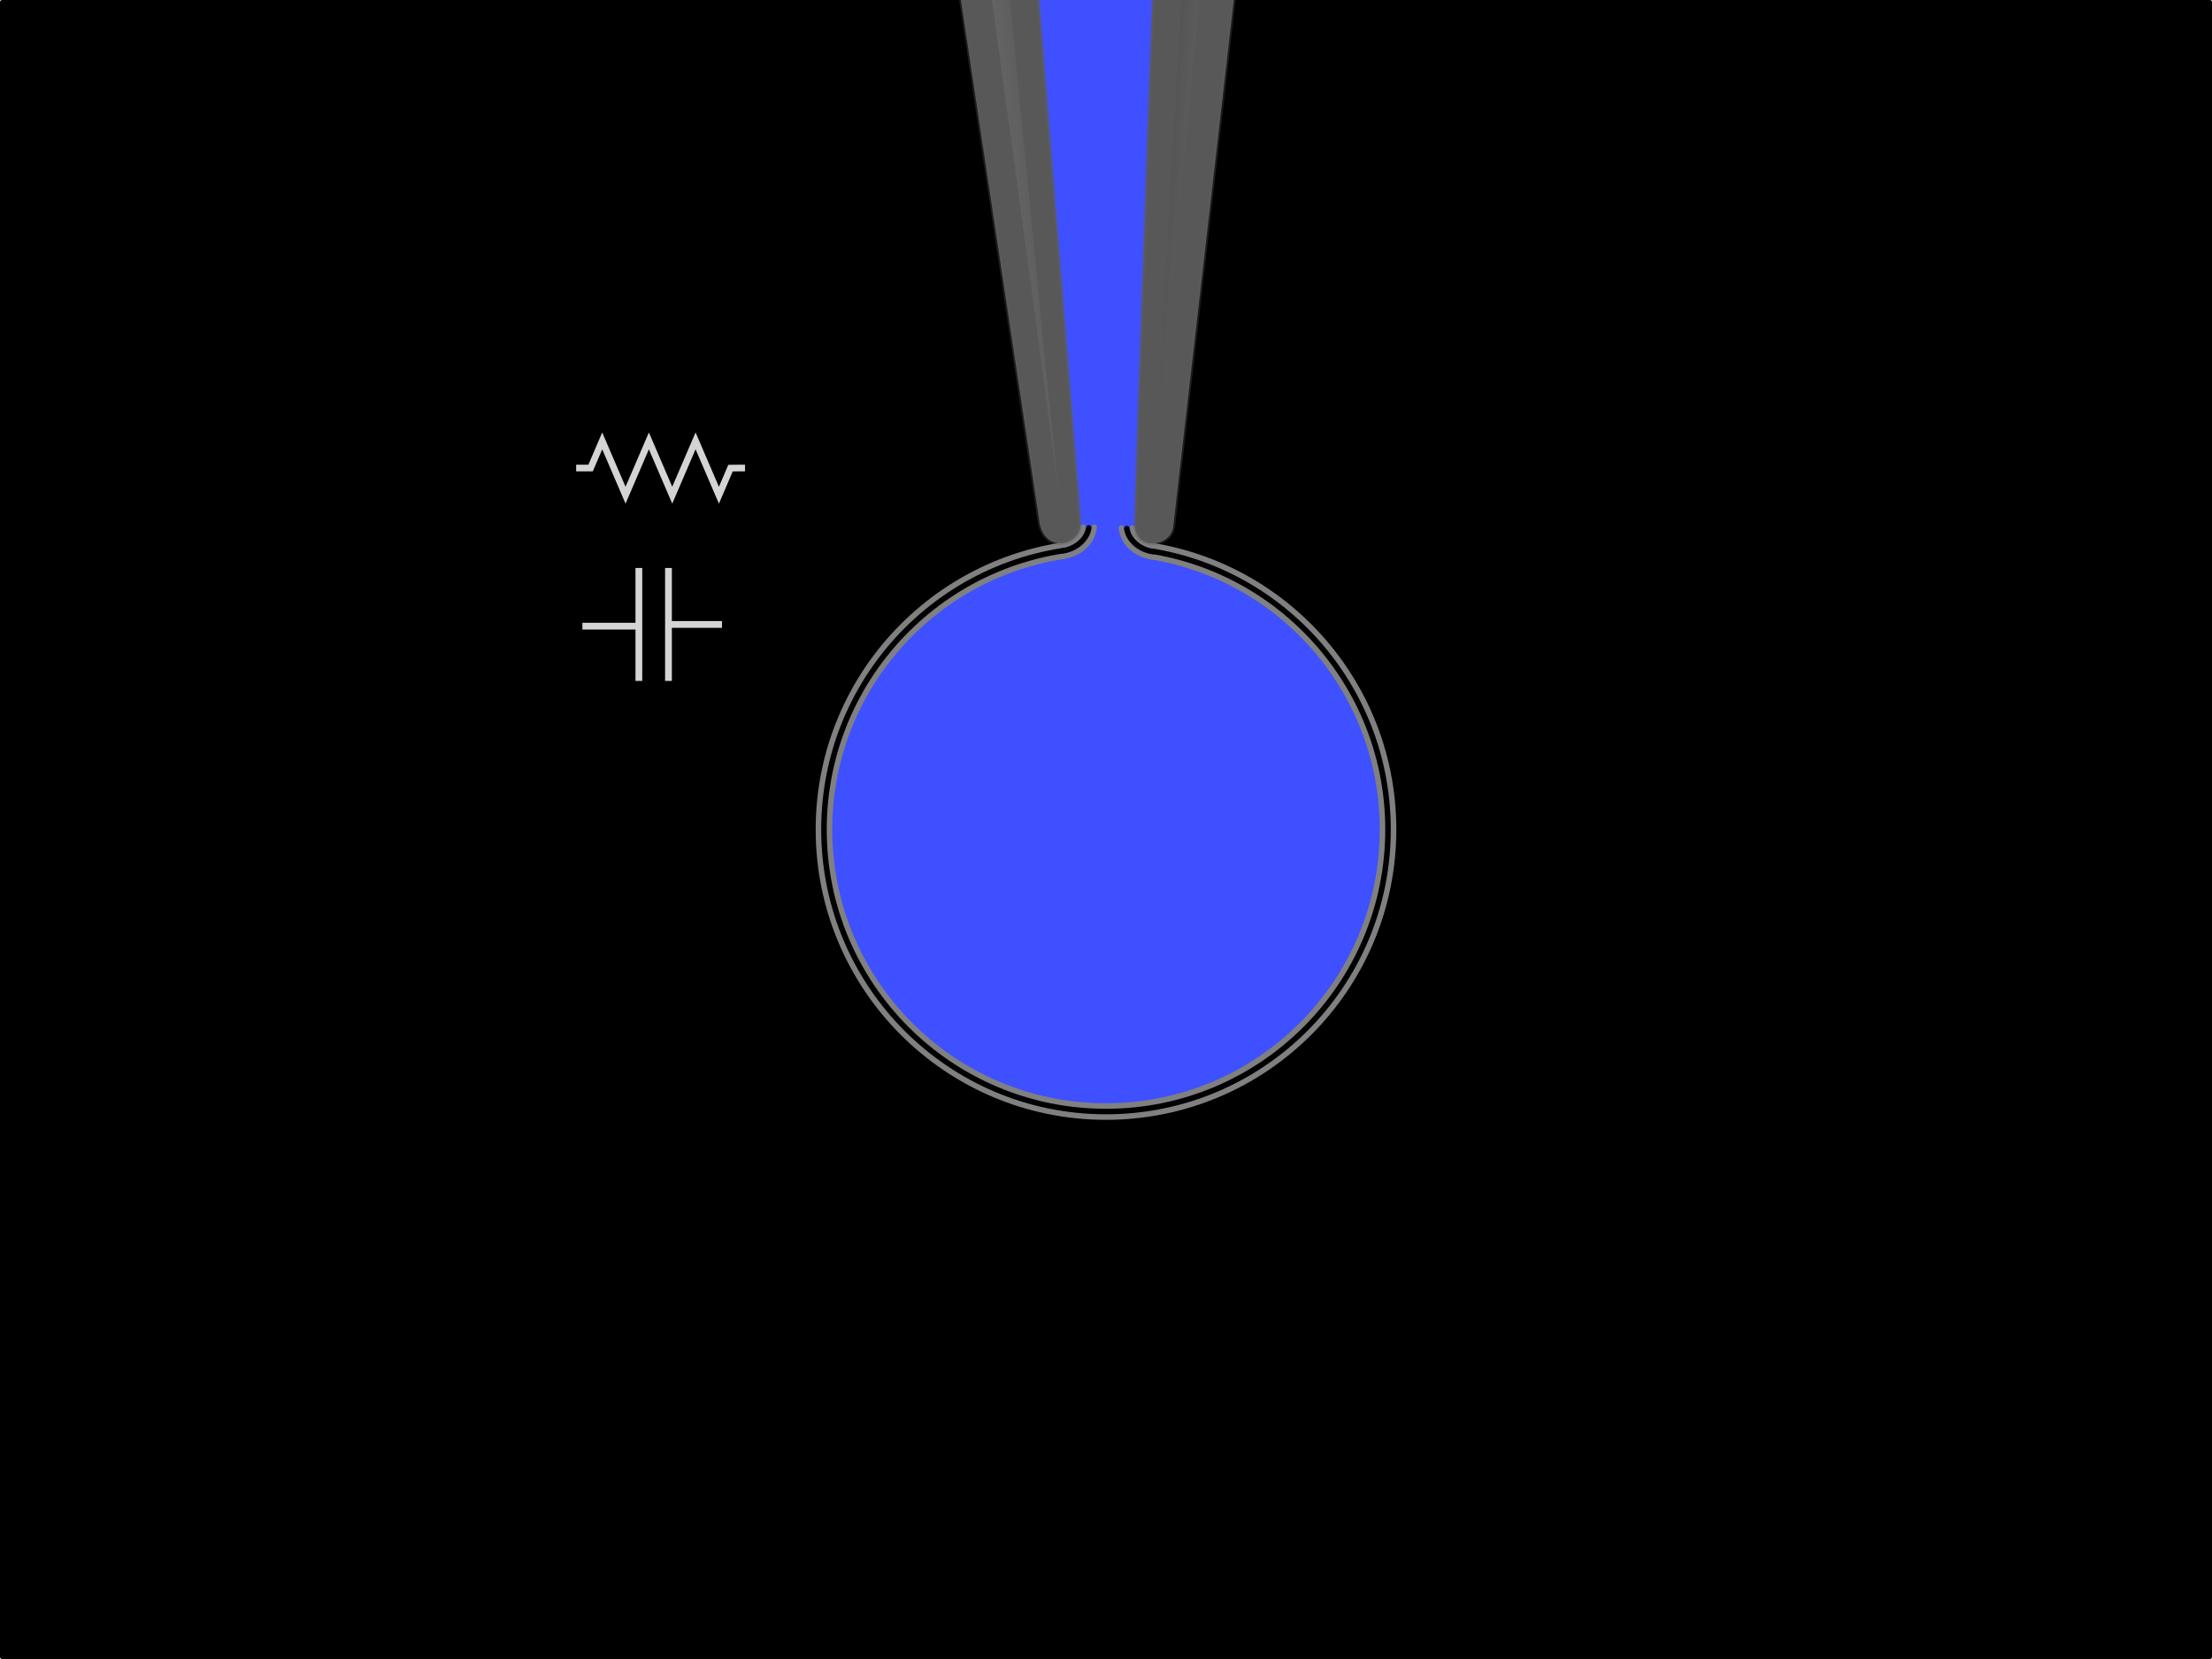
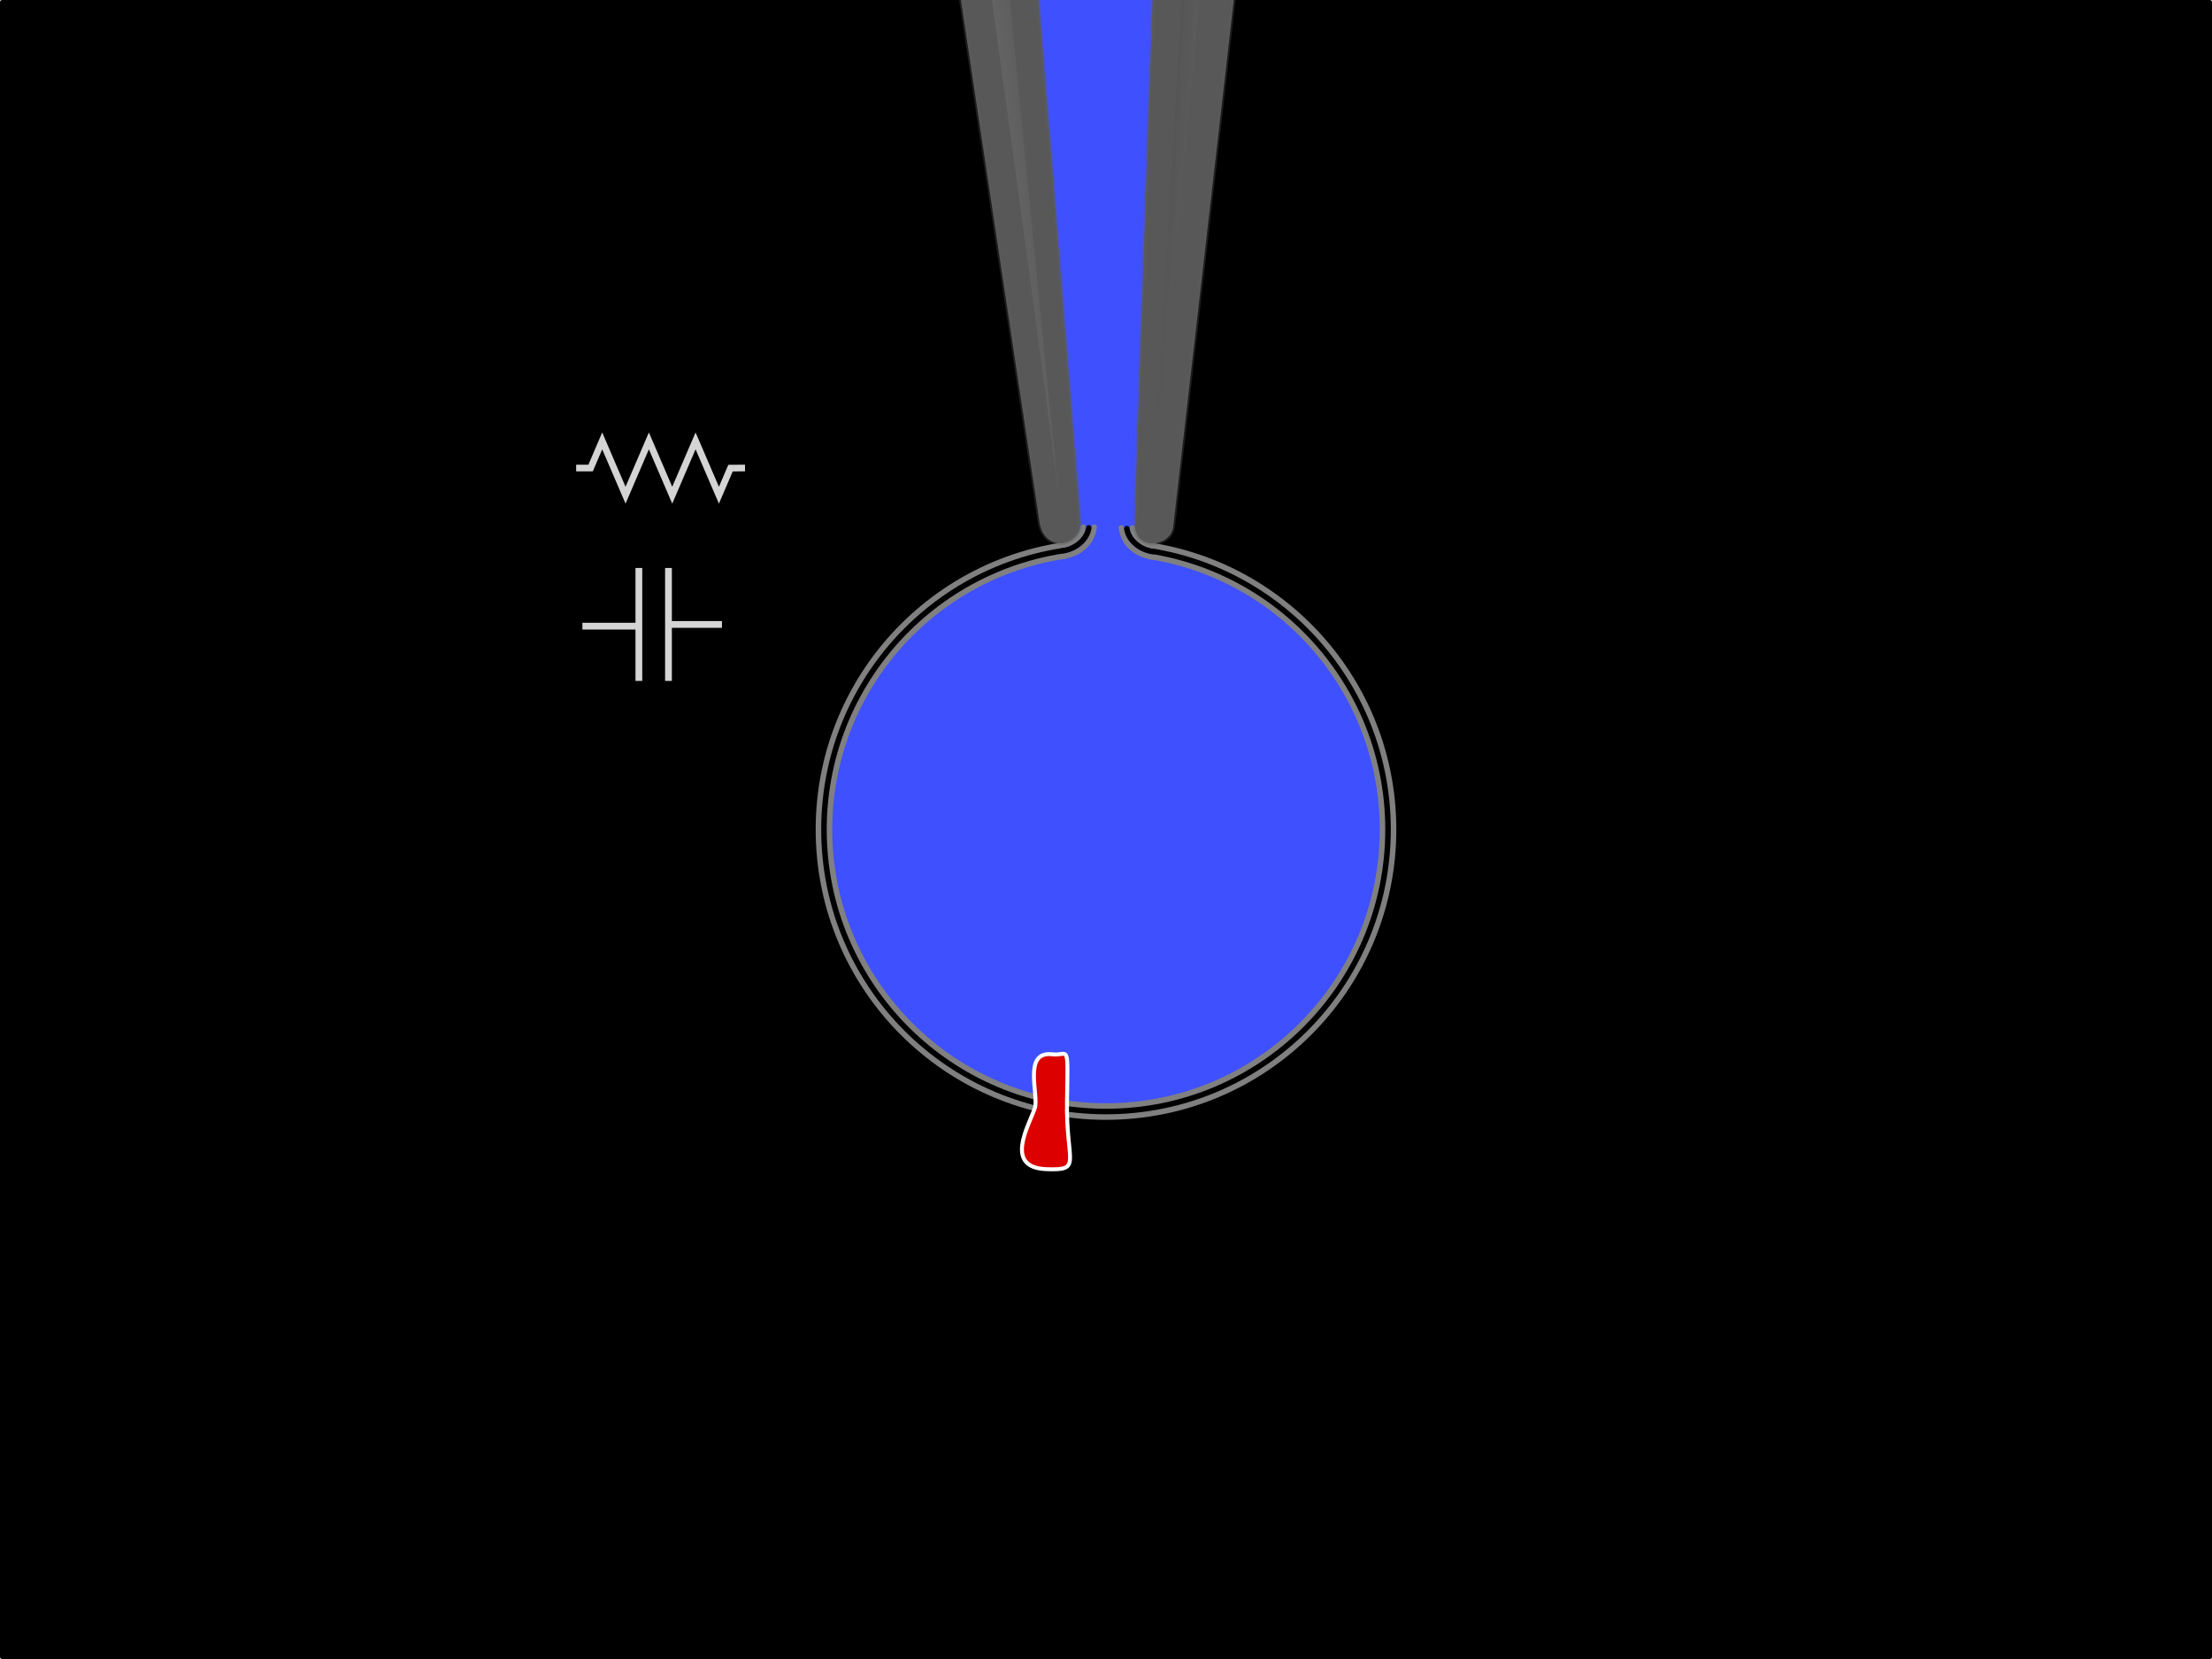
<svg xmlns="http://www.w3.org/2000/svg" xmlns:xlink="http://www.w3.org/1999/xlink" width="400" height="300" id="svg3142" version="1.1">
  <defs id="defs3144">
    <radialGradient xlink:href="#linearGradient13936" id="radialGradient14004" gradientUnits="userSpaceOnUse" cx="263.404" cy="395.007" fx="263.404" fy="395.007" r="2.98" />
    <linearGradient id="linearGradient13936">
      <stop id="stop13938" offset="0" style="stop-color:#cbd9fa;stop-opacity:1;" />
      <stop style="stop-color:#c9d8f9;stop-opacity:1" offset="0.127" id="stop13940" />
      <stop id="stop13945" offset="0.415" style="stop-color:#b8ccf7;stop-opacity:0.482;" />
      <stop style="stop-color:#b0c6f6;stop-opacity:0.239;" offset="0.576" id="stop13947" />
      <stop id="stop13949" offset="0.701" style="stop-color:#acc3f6;stop-opacity:0.114;" />
      <stop id="stop13942" offset="1" style="stop-color:#a9c1f6;stop-opacity:0;" />
    </linearGradient>
    <clipPath clipPathUnits="userSpaceOnUse" id="clipPath13951">
      <path id="path13953" d="m 262.429,390.853 0.584,4.152 c -0.061,0.028 -0.092,0.019 -0.153,0 -0.153,-0.092 -0.367,0.025 -0.52,0.092 -0.318,0.122 -0.62,0.339 -0.865,0.584 -0.474,0.483 -0.779,1.146 -0.779,1.883 0,1.473 1.207,2.659 2.68,2.659 1.473,0 2.662,-1.186 2.662,-2.659 0,-0.737 -0.306,-1.421 -0.779,-1.904 -0.244,-0.244 -0.526,-0.44 -0.843,-0.562 -0.153,-0.061 -0.345,-0.153 -0.498,-0.092 -0.026,0.009 -0.061,-0.002 -0.092,0 l 0.367,-4.131 -1.773,-0.021 z" style="fill:none;stroke:#000000;stroke-width:0.001;stroke-linecap:round;stroke-miterlimit:4;stroke-opacity:1;stroke-dashoffset:0" />
    </clipPath>
-     <linearGradient xlink:href="#linearGradient3850" id="linearGradient14006" gradientUnits="userSpaceOnUse" x1="206.345" y1="387.441" x2="206.369" y2="387.092" gradientTransform="matrix(0,558.3657,-558.3657,0,216754.36,-115491.75)" />
    <linearGradient id="linearGradient3850">
      <stop style="stop-color:#8f8f8f;stop-opacity:1;" offset="0" id="stop3852" />
      <stop id="stop3858" offset="0.1" style="stop-color:#424242;stop-opacity:1" />
      <stop style="stop-color:#9b9b9b;stop-opacity:1" offset="0.226" id="stop3860" />
      <stop style="stop-color:#8f8f8f;stop-opacity:1" offset="1" id="stop3854" />
    </linearGradient>
-     <linearGradient xlink:href="#linearGradient3850" id="linearGradient14008" gradientUnits="userSpaceOnUse" x1="206.087" y1="387.644" x2="206.139" y2="388.091" gradientTransform="matrix(0,558.3657,-558.3657,0,216754.36,-115491.75)" />
    <linearGradient xlink:href="#linearGradient3850" id="linearGradient4397" gradientUnits="userSpaceOnUse" gradientTransform="matrix(0,558.3657,-558.3657,0,216754.36,-115491.75)" x1="206.345" y1="387.441" x2="206.369" y2="387.092" />
    <linearGradient xlink:href="#linearGradient3850" id="linearGradient4399" gradientUnits="userSpaceOnUse" gradientTransform="matrix(0,558.3657,-558.3657,0,216754.36,-115491.75)" x1="206.087" y1="387.644" x2="206.139" y2="388.091" />
  </defs>
  <g id="layer1" transform="translate(0,-752.3622)" style="display:inline">
    <rect style="fill:#000000;fill-opacity:1;stroke:#000000;stroke-width:0.768;stroke-linecap:round;stroke-linejoin:round;stroke-miterlimit:4;stroke-opacity:1;stroke-dasharray:none;stroke-dashoffset:0" id="rect4030" width="399.232" height="299.232" x="0.384" y="752.746" />
    <path id="path14070-5" d="m 104.788,836.999 2.012,2.4e-4 2.098,-4.914 4.221,9.825 4.221,-9.825 4.221,9.825 4.221,-9.825 4.221,9.825 2.101,-4.898 2.017,-0.016" style="fill:none;stroke:#d4d4d4;stroke-width:1.204;stroke-linecap:square;stroke-linejoin:miter;stroke-miterlimit:4;stroke-opacity:1;stroke-dasharray:none" />
    <g transform="translate(356.8347,279.8567)" id="g4612">
      <path style="fill:none;stroke:#d4d4d4;stroke-width:1.225px;stroke-linecap:butt;stroke-linejoin:miter;stroke-opacity:1" d="m -241.307,575.213 0,20.425" id="path14042-4" />
      <path id="path14044-0" d="m -235.954,575.213 0,20.425" style="fill:none;stroke:#d4d4d4;stroke-width:1.225px;stroke-linecap:butt;stroke-linejoin:miter;stroke-opacity:1" />
      <path id="path14046-2" d="m -251.52,585.735 9.903,0" style="fill:none;stroke:#d4d4d4;stroke-width:1.225px;stroke-linecap:butt;stroke-linejoin:miter;stroke-opacity:1" />
      <path id="path14048-6" d="m -236.208,585.425 9.929,0" style="fill:none;stroke:#d4d4d4;stroke-width:1.225px;stroke-linecap:butt;stroke-linejoin:miter;stroke-opacity:1" />
    </g>
  </g>
  <g id="layer2">
    <g id="g4382">
      <path transform="matrix(1.110024,0,0,1.110024,-3.48678,-19.94312)" d="m 230.163,153.099 a 46.846,46.846 0 1 1 -93.692,0 46.846,46.846 0 1 1 93.692,0 z" id="path4373" style="fill:none;stroke:#808080;stroke-width:0.901;stroke-miterlimit:4;stroke-opacity:1;stroke-dasharray:none" />
      <path style="fill:#3e50ff;fill-opacity:1;stroke:#808080;stroke-width:0.937;stroke-miterlimit:4;stroke-opacity:1;stroke-dasharray:none" id="path3600" d="m 230.163,153.099 a 46.846,46.846 0 1 1 -93.692,0 46.846,46.846 0 1 1 93.692,0 z" transform="matrix(1.067331,0,0,1.067331,4.33963,-13.40685)" />
    </g>
    <g id="g4390" transform="translate(0,-4.176777)">
      <path style="fill:#3e50ff;fill-opacity:1;stroke:none" d="m 161.246,-151.665 69.268,0 -23.089,261.158 -14.21,-0.041 z" id="path4648" />
      <g id="g4405" transform="translate(0,0.04419418)">
        <path transform="translate(0,4.176777)" id="path4401" d="m 192.024,98.563 c 2.166,-0.221 3.668,-1.768 3.845,-3.27" style="fill:none;stroke:#808080;stroke-width:1;stroke-linecap:round;stroke-linejoin:round;stroke-miterlimit:4;stroke-opacity:1;stroke-dasharray:none;stroke-dashoffset:0" />
        <path style="fill:none;stroke:#808080;stroke-width:1;stroke-linecap:round;stroke-linejoin:round;stroke-miterlimit:4;stroke-opacity:1;stroke-dasharray:none;stroke-dashoffset:0" d="m 192.024,104.74 c 2.166,-0.221 5.315,-1.602 5.845,-5.27" id="path4403" />
        <path style="fill:none;stroke:#000000;stroke-width:1;stroke-linecap:round;stroke-linejoin:round;stroke-miterlimit:4;stroke-opacity:1;stroke-dasharray:none;stroke-dashoffset:0" d="m 192.024,103.756 c 2.166,-0.221 4.508,-1.856 4.861,-4.154" id="path4415" />
      </g>
      <g id="g4417" transform="matrix(-1,0,0,1,400.6435,0.1767767)">
        <path style="fill:none;stroke:#808080;stroke-width:1;stroke-linecap:round;stroke-linejoin:round;stroke-miterlimit:4;stroke-opacity:1;stroke-dasharray:none;stroke-dashoffset:0" d="m 192.024,98.563 c 2.166,-0.221 3.668,-1.768 3.845,-3.27" id="path4419" transform="translate(0,4.176777)" />
        <path id="path4421" d="m 192.024,104.74 c 2.166,-0.221 5.315,-1.602 5.845,-5.27" style="fill:none;stroke:#808080;stroke-width:1;stroke-linecap:round;stroke-linejoin:round;stroke-miterlimit:4;stroke-opacity:1;stroke-dasharray:none;stroke-dashoffset:0" />
        <path id="path4423" d="m 192.024,103.756 c 2.166,-0.221 4.508,-1.856 4.861,-4.154" style="fill:none;stroke:#000000;stroke-width:1;stroke-linecap:round;stroke-linejoin:round;stroke-miterlimit:4;stroke-opacity:1;stroke-dasharray:none;stroke-dashoffset:0" />
      </g>
      <g id="g3215" transform="matrix(0.9329557,0,0,0.9329557,80.68115,-56.92437)">
        <path style="fill:#585858;fill-opacity:1;stroke:#5d5d5d;stroke-width:0.698;stroke-miterlimit:4;stroke-opacity:0.311;stroke-dasharray:none" d="m 74.723,-101.238 c 23.035,153.489 40.034,266.364 40.312,268.156 1.117,5.975 8.378,4.463 7.875,-0.562 -0.151,-1.615 -9.483,-118.577 -21.375,-267.594 l -26.812,0 z m 68.219,0 c -5.947,162.684 -9.566,266.834 -9.438,268.688 0.346,5.025 6.904,3.898 7.406,0.219 0.168,-1.254 13.128,-113.912 30.844,-268.906 l -28.812,0 z" id="path5658" />
        <path style="opacity:0.531;fill:url(#linearGradient4397);fill-opacity:1" d="m 407.5,230.094 c -7.144,129.293 -12.696,229.076 -14.781,259.938 2.121,-20.025 12.134,-126.295 24.656,-259.938 l -9.875,0 z" transform="translate(-255.6831,-331.8367)" id="path5660" />
        <path style="opacity:0.536;fill:url(#linearGradient4399);fill-opacity:1" d="M 338.062,230.094 C 356.236,359.051 370.206,459.439 374.375,493.375 370.983,459.736 361.016,356.937 348.75,230.094 l -10.688,0 z" transform="translate(-255.6831,-331.8367)" id="path3848" />
      </g>
    </g>
+     <path id="path4024-0" d="m 192.946,199.194 c -0.194,11.061 2.911,12.484 -3.752,12.226 -7.692,-0.299 -3.175,-7.823 -2.076,-10.993 0.808,-2.329 -2.273,-10.43 3.186,-9.773 2.936,0.353 2.836,-2.521 2.642,8.54 z" style="fill:#dc0000;fill-opacity:1;stroke:#ffffff;stroke-width:0.712;stroke-linecap:round;stroke-linejoin:round;stroke-miterlimit:4;stroke-opacity:1;stroke-dasharray:none;stroke-dashoffset:0" />
  </g>
  <g id="layer5" style="display:none">
    <path id="path4024" d="m 196.015,216.809 c -0.194,11.061 2.911,12.484 -3.752,12.226 -7.692,-0.299 -3.175,-7.823 -2.076,-10.993 0.808,-2.329 -2.273,-10.43 3.186,-9.773 2.936,0.353 2.836,-2.521 2.642,8.54 z" style="fill:#dc0000;fill-opacity:1;stroke:#ffffff;stroke-width:0.712;stroke-linecap:round;stroke-linejoin:round;stroke-miterlimit:4;stroke-opacity:1;stroke-dasharray:none;stroke-dashoffset:0" />
  </g>
  <g id="layer3" style="display:none">
    <g style="display:inline" transform="translate(281.9479,-49.60304)" id="g8069">
      <g id="g4466" style="fill:#b9c7e6;fill-opacity:1">
        <text xml:space="preserve" style="font-size:17.156px;font-style:normal;font-weight:normal;line-height:125%;letter-spacing:0px;word-spacing:0px;fill:#b9c7e6;fill-opacity:1;stroke:none;font-family:Sans;-inkscape-font-specification:Sans" x="232.066" y="280.077" id="text14058">
          <tspan id="tspan14060" x="232.066" y="280.077">R</tspan>
        </text>
        <text xml:space="preserve" style="font-size:17.156px;font-style:normal;font-weight:normal;line-height:125%;letter-spacing:0px;word-spacing:0px;fill:#b9c7e6;fill-opacity:1;stroke:none;font-family:Sans;-inkscape-font-specification:Sans" x="243.665" y="282.484" id="text14066">
          <tspan id="tspan14068" x="243.665" y="282.484" style="font-size:12.255px;fill:#b9c7e6;fill-opacity:1">m</tspan>
        </text>
        <text id="text14082" y="176.789" x="232.504" style="font-size:17.156px;font-style:normal;font-weight:normal;line-height:125%;letter-spacing:0px;word-spacing:0px;fill:#b9c7e6;fill-opacity:1;stroke:none;font-family:Sans;-inkscape-font-specification:Sans" xml:space="preserve">
          <tspan y="176.789" x="232.504" id="tspan14084">R</tspan>
        </text>
        <text id="text14086" y="179.196" x="244.103" style="font-size:17.156px;font-style:normal;font-weight:normal;line-height:125%;letter-spacing:0px;word-spacing:0px;fill:#b9c7e6;fill-opacity:1;stroke:none;font-family:Sans;-inkscape-font-specification:Sans" xml:space="preserve">
          <tspan style="font-size:12.255px;fill:#b9c7e6;fill-opacity:1" y="179.196" x="244.103" id="tspan14088">s</tspan>
        </text>
        <text xml:space="preserve" style="font-size:17.156px;font-style:normal;font-weight:normal;line-height:125%;letter-spacing:0px;word-spacing:0px;fill:#b9c7e6;fill-opacity:1;stroke:none;font-family:Sans;-inkscape-font-specification:Sans" x="291.589" y="190.356" id="text14092">
          <tspan id="tspan14094" x="291.589" y="190.356">R</tspan>
        </text>
        <text xml:space="preserve" style="font-size:17.156px;font-style:normal;font-weight:normal;line-height:125%;letter-spacing:0px;word-spacing:0px;fill:#b9c7e6;fill-opacity:1;stroke:none;font-family:Sans;-inkscape-font-specification:Sans" x="303.187" y="192.763" id="text14096">
          <tspan id="tspan14098" x="303.187" y="192.763" style="font-size:12.255px;fill:#b9c7e6;fill-opacity:1">seal</tspan>
        </text>
        <text xml:space="preserve" style="font-size:17.156px;font-style:normal;font-weight:normal;line-height:125%;letter-spacing:0px;word-spacing:0px;fill:#b9c7e6;fill-opacity:1;stroke:none;font-family:Sans;-inkscape-font-specification:Sans" x="304.281" y="246.377" id="text14125">
          <tspan id="tspan14127" x="304.281" y="246.377">C</tspan>
        </text>
        <text xml:space="preserve" style="font-size:17.156px;font-style:normal;font-weight:normal;line-height:125%;letter-spacing:0px;word-spacing:0px;fill:#b9c7e6;fill-opacity:1;stroke:none;font-family:Sans;-inkscape-font-specification:Sans" x="315.879" y="248.784" id="text14129">
          <tspan id="tspan14131" x="315.879" y="248.784" style="font-size:12.255px;fill:#b9c7e6;fill-opacity:1">m</tspan>
        </text>
        <text xml:space="preserve" style="font-size:17.156px;font-style:normal;font-weight:normal;line-height:125%;letter-spacing:0px;word-spacing:0px;fill:#b9c7e6;fill-opacity:1;stroke:none;font-family:Sans;-inkscape-font-specification:Sans" x="236.62" y="72.162" id="text14137">
          <tspan id="tspan14139" x="236.62" y="72.162">V</tspan>
        </text>
        <text xml:space="preserve" style="font-size:17.156px;font-style:normal;font-weight:normal;line-height:125%;letter-spacing:0px;word-spacing:0px;fill:#b9c7e6;fill-opacity:1;stroke:none;font-family:Sans;-inkscape-font-specification:Sans" x="248.218" y="74.569" id="text14141">
          <tspan id="tspan14143" x="248.218" y="74.569" style="font-size:12.255px;fill:#b9c7e6;fill-opacity:1">p</tspan>
        </text>
        <text id="text14161" y="243.98" x="360.302" style="font-size:17.156px;font-style:normal;font-weight:normal;line-height:125%;letter-spacing:0px;word-spacing:0px;fill:#b9c7e6;fill-opacity:1;stroke:none;font-family:Sans;-inkscape-font-specification:Sans" xml:space="preserve">
          <tspan y="243.98" x="360.302" id="tspan14163">V</tspan>
        </text>
        <text id="text14165" y="246.387" x="371.9" style="font-size:17.156px;font-style:normal;font-weight:normal;line-height:125%;letter-spacing:0px;word-spacing:0px;fill:#b9c7e6;fill-opacity:1;stroke:none;font-family:Sans;-inkscape-font-specification:Sans" xml:space="preserve">
          <tspan style="font-size:12.255px;fill:#b9c7e6;fill-opacity:1" y="246.387" x="371.9" id="tspan14167">b</tspan>
        </text>
        <text id="text14211" y="216.377" x="420.446" style="font-size:17.156px;font-style:normal;font-weight:normal;line-height:125%;letter-spacing:0px;word-spacing:0px;fill:#b9c7e6;fill-opacity:1;stroke:none;font-family:Sans;-inkscape-font-specification:Sans" xml:space="preserve">
          <tspan y="216.377" x="420.446" id="tspan14213">V</tspan>
        </text>
        <text id="text14215" y="218.784" x="432.044" style="font-size:17.156px;font-style:normal;font-weight:normal;line-height:125%;letter-spacing:0px;word-spacing:0px;fill:#b9c7e6;fill-opacity:1;stroke:none;font-family:Sans;-inkscape-font-specification:Sans" xml:space="preserve">
          <tspan style="font-size:12.255px;fill:#b9c7e6;fill-opacity:1" y="218.784" x="432.044" id="tspan14217">j</tspan>
        </text>
        <text xml:space="preserve" style="font-size:17.156px;font-style:normal;font-weight:normal;line-height:125%;letter-spacing:0px;word-spacing:0px;fill:#b9c7e6;fill-opacity:1;stroke:none;font-family:Sans;-inkscape-font-specification:Sans" x="237.442" y="223.554" id="text3102">
          <tspan id="tspan3104" x="237.442" y="223.554">V</tspan>
        </text>
        <text xml:space="preserve" style="font-size:17.156px;font-style:normal;font-weight:normal;line-height:125%;letter-spacing:0px;word-spacing:0px;fill:#b9c7e6;fill-opacity:1;stroke:none;font-family:Sans;-inkscape-font-specification:Sans" x="249.04" y="225.961" id="text3106">
          <tspan id="tspan3108" x="249.04" y="225.961" style="font-size:12.255px;fill:#b9c7e6;fill-opacity:1">m</tspan>
        </text>
        <text xml:space="preserve" style="font-size:17.156px;font-style:normal;font-weight:normal;line-height:125%;letter-spacing:0px;word-spacing:0px;fill:#b9c7e6;fill-opacity:1;stroke:none;font-family:Sans;-inkscape-font-specification:Sans" x="266.642" y="123.832" id="text14115">
          <tspan id="tspan14117" x="266.642" y="123.832">C</tspan>
        </text>
        <text xml:space="preserve" style="font-size:17.156px;font-style:normal;font-weight:normal;line-height:125%;letter-spacing:0px;word-spacing:0px;fill:#b9c7e6;fill-opacity:1;stroke:none;font-family:Sans;-inkscape-font-specification:Sans" x="278.24" y="126.239" id="text14119">
          <tspan id="tspan14121" x="278.24" y="126.239" style="font-size:12.255px;fill:#b9c7e6;fill-opacity:1">p</tspan>
        </text>
      </g>
      <g id="g4527" style="stroke:#d4d4d4;stroke-opacity:1" transform="translate(-1.428571,-25.57143)">
        <path style="fill:none;stroke:#d4d4d4;stroke-width:1.204;stroke-linecap:square;stroke-linejoin:miter;stroke-miterlimit:4;stroke-opacity:1;stroke-dasharray:none" d="m 263.445,159.397 4.914,2.11 -9.825,4.221 9.825,4.221 -9.825,4.221 9.825,4.221 -9.825,4.221 4.914,2.11" id="path14002" />
        <path id="path14016" d="m 263.754,263.036 4.914,2.11 -9.825,4.221 9.825,4.221 -9.825,4.221 9.825,4.221 -9.825,4.221 4.914,2.11" style="fill:none;stroke:#d4d4d4;stroke-width:1.204;stroke-linecap:square;stroke-linejoin:miter;stroke-miterlimit:4;stroke-opacity:1;stroke-dasharray:none" />
        <path style="fill:none;stroke:#d4d4d4;stroke-width:1.225px;stroke-linecap:butt;stroke-linejoin:miter;stroke-opacity:1" d="m 263.574,184.591 0,78.686" id="path14022" />
        <path style="fill:none;stroke:#d4d4d4;stroke-width:0.961px;stroke-linecap:butt;stroke-linejoin:miter;stroke-opacity:1" d="m 263.892,288.139 0,24.085 78.903,0" id="path14024" />
        <path style="fill:none;stroke:#d4d4d4;stroke-width:1.225px;stroke-linecap:butt;stroke-linejoin:miter;stroke-opacity:1" d="m 263.309,159.738 0,-88.695" id="path14026" />
        <path style="fill:none;stroke:#d4d4d4;stroke-width:1.212px;stroke-linecap:butt;stroke-linejoin:miter;stroke-opacity:1" d="m 263.706,221.019 48.446,0" id="path14028" />
        <path style="fill:none;stroke:#d4d4d4;stroke-width:1.225px;stroke-linecap:butt;stroke-linejoin:miter;stroke-opacity:1" d="m 312.461,210.806 0,20.425" id="path14030" />
        <path id="path14032" d="m 319.814,210.806 0,20.425" style="fill:none;stroke:#d4d4d4;stroke-width:1.225px;stroke-linecap:butt;stroke-linejoin:miter;stroke-opacity:1" />
        <path style="fill:none;stroke:#d4d4d4;stroke-width:1.225px;stroke-linecap:butt;stroke-linejoin:miter;stroke-opacity:1" d="m 320.508,220.709 22.592,0 0,91.991" id="path14034" />
        <path id="path14042" d="m 273.777,88.873 0,20.425" style="fill:none;stroke:#d4d4d4;stroke-width:1.225px;stroke-linecap:butt;stroke-linejoin:miter;stroke-opacity:1" />
        <path style="fill:none;stroke:#d4d4d4;stroke-width:1.225px;stroke-linecap:butt;stroke-linejoin:miter;stroke-opacity:1" d="m 281.13,88.873 0,20.425" id="path14044" />
        <path style="fill:none;stroke:#d4d4d4;stroke-width:1.225px;stroke-linecap:butt;stroke-linejoin:miter;stroke-opacity:1" d="m 263.564,99.395 9.903,0" id="path14046" />
        <path style="fill:none;stroke:#d4d4d4;stroke-width:1.225px;stroke-linecap:butt;stroke-linejoin:miter;stroke-opacity:1" d="m 280.876,99.086 62.204,0 0,121.314 -0.309,0" id="path14048" />
        <path id="path14070" d="m 287.985,169.739 2.11,-4.914 4.221,9.825 4.221,-9.825 4.221,9.825 4.221,-9.825 4.221,9.825 2.11,-4.914" style="fill:none;stroke:#d4d4d4;stroke-width:1.204;stroke-linecap:square;stroke-linejoin:miter;stroke-miterlimit:4;stroke-opacity:1;stroke-dasharray:none" />
        <path style="fill:none;stroke:#d4d4d4;stroke-width:1.225px;stroke-linecap:butt;stroke-linejoin:miter;stroke-opacity:1" d="m 267.981,169.902 20.351,0" id="path14072" />
        <path id="path14100" d="m 313.062,169.567 29.761,0" style="fill:none;stroke:#d4d4d4;stroke-width:1.225px;stroke-linecap:butt;stroke-linejoin:miter;stroke-opacity:1" />
        <path style="fill:none;stroke:#d4d4d4;stroke-opacity:1" id="path14133" d="m 420.893,66.737 c 0,1.627 -1.319,2.946 -2.946,2.946 -1.627,0 -2.946,-1.319 -2.946,-2.946 0,-1.627 1.319,-2.946 2.946,-2.946 1.627,0 2.946,1.319 2.946,2.946 z" transform="matrix(1.225454,0,0,1.225454,-248.9247,-14.08063)" />
        <path style="fill:none;stroke:#d4d4d4;stroke-width:1.225px;stroke-linecap:butt;stroke-linejoin:miter;stroke-opacity:1" d="m 343.727,206.253 23.52,0 0,0" id="path14145" />
        <path style="fill:none;stroke:#d4d4d4;stroke-width:0.995px;stroke-linecap:butt;stroke-linejoin:miter;stroke-opacity:1" d="m 366.629,218.598 0,-24.664" id="path14147" />
        <path id="path14151" d="m 366.551,205.811 14.393,10.07" style="fill:none;stroke:#d4d4d4;stroke-width:1.225px;stroke-linecap:butt;stroke-linejoin:miter;stroke-opacity:1" />
        <path style="fill:none;stroke:#d4d4d4;stroke-width:1.225px;stroke-linecap:butt;stroke-linejoin:miter;stroke-opacity:1" d="m 366.551,218.066 14.393,10.07" id="path14155" />
        <path id="path14157" d="m 366.551,193.557 14.393,10.07" style="fill:none;stroke:#d4d4d4;stroke-width:1.225px;stroke-linecap:butt;stroke-linejoin:miter;stroke-opacity:1" />
        <path style="fill:none;stroke:#d4d4d4;stroke-width:1.225px;stroke-linecap:butt;stroke-linejoin:miter;stroke-opacity:1" d="m 458.958,202.486 -20.425,0" id="path14175" />
        <path id="path14177" d="m 455.077,208.911 -12.664,0" style="fill:none;stroke:#d4d4d4;stroke-width:0.965px;stroke-linecap:butt;stroke-linejoin:miter;stroke-opacity:1" />
        <path id="path14193" d="m 458.958,215.411 -20.425,0" style="fill:none;stroke:#d4d4d4;stroke-width:1.225px;stroke-linecap:butt;stroke-linejoin:miter;stroke-opacity:1" />
        <path style="fill:none;stroke:#d4d4d4;stroke-width:0.965px;stroke-linecap:butt;stroke-linejoin:miter;stroke-opacity:1" d="m 455.077,221.836 -12.664,0" id="path14195" />
        <path transform="matrix(1.225454,0,0,1.225454,-246.4872,-13.75351)" d="m 418.456,191.46 c 0,1.255 -1.018,2.273 -2.273,2.273 -1.255,0 -2.273,-1.018 -2.273,-2.273 0,-1.255 1.018,-2.273 2.273,-2.273 1.255,0 2.273,1.018 2.273,2.273 z" id="path3110" style="fill:#000000;fill-opacity:1;fill-rule:evenodd;stroke:#d4d4d4;stroke-opacity:1" />
      </g>
    </g>
  </g>
</svg>
